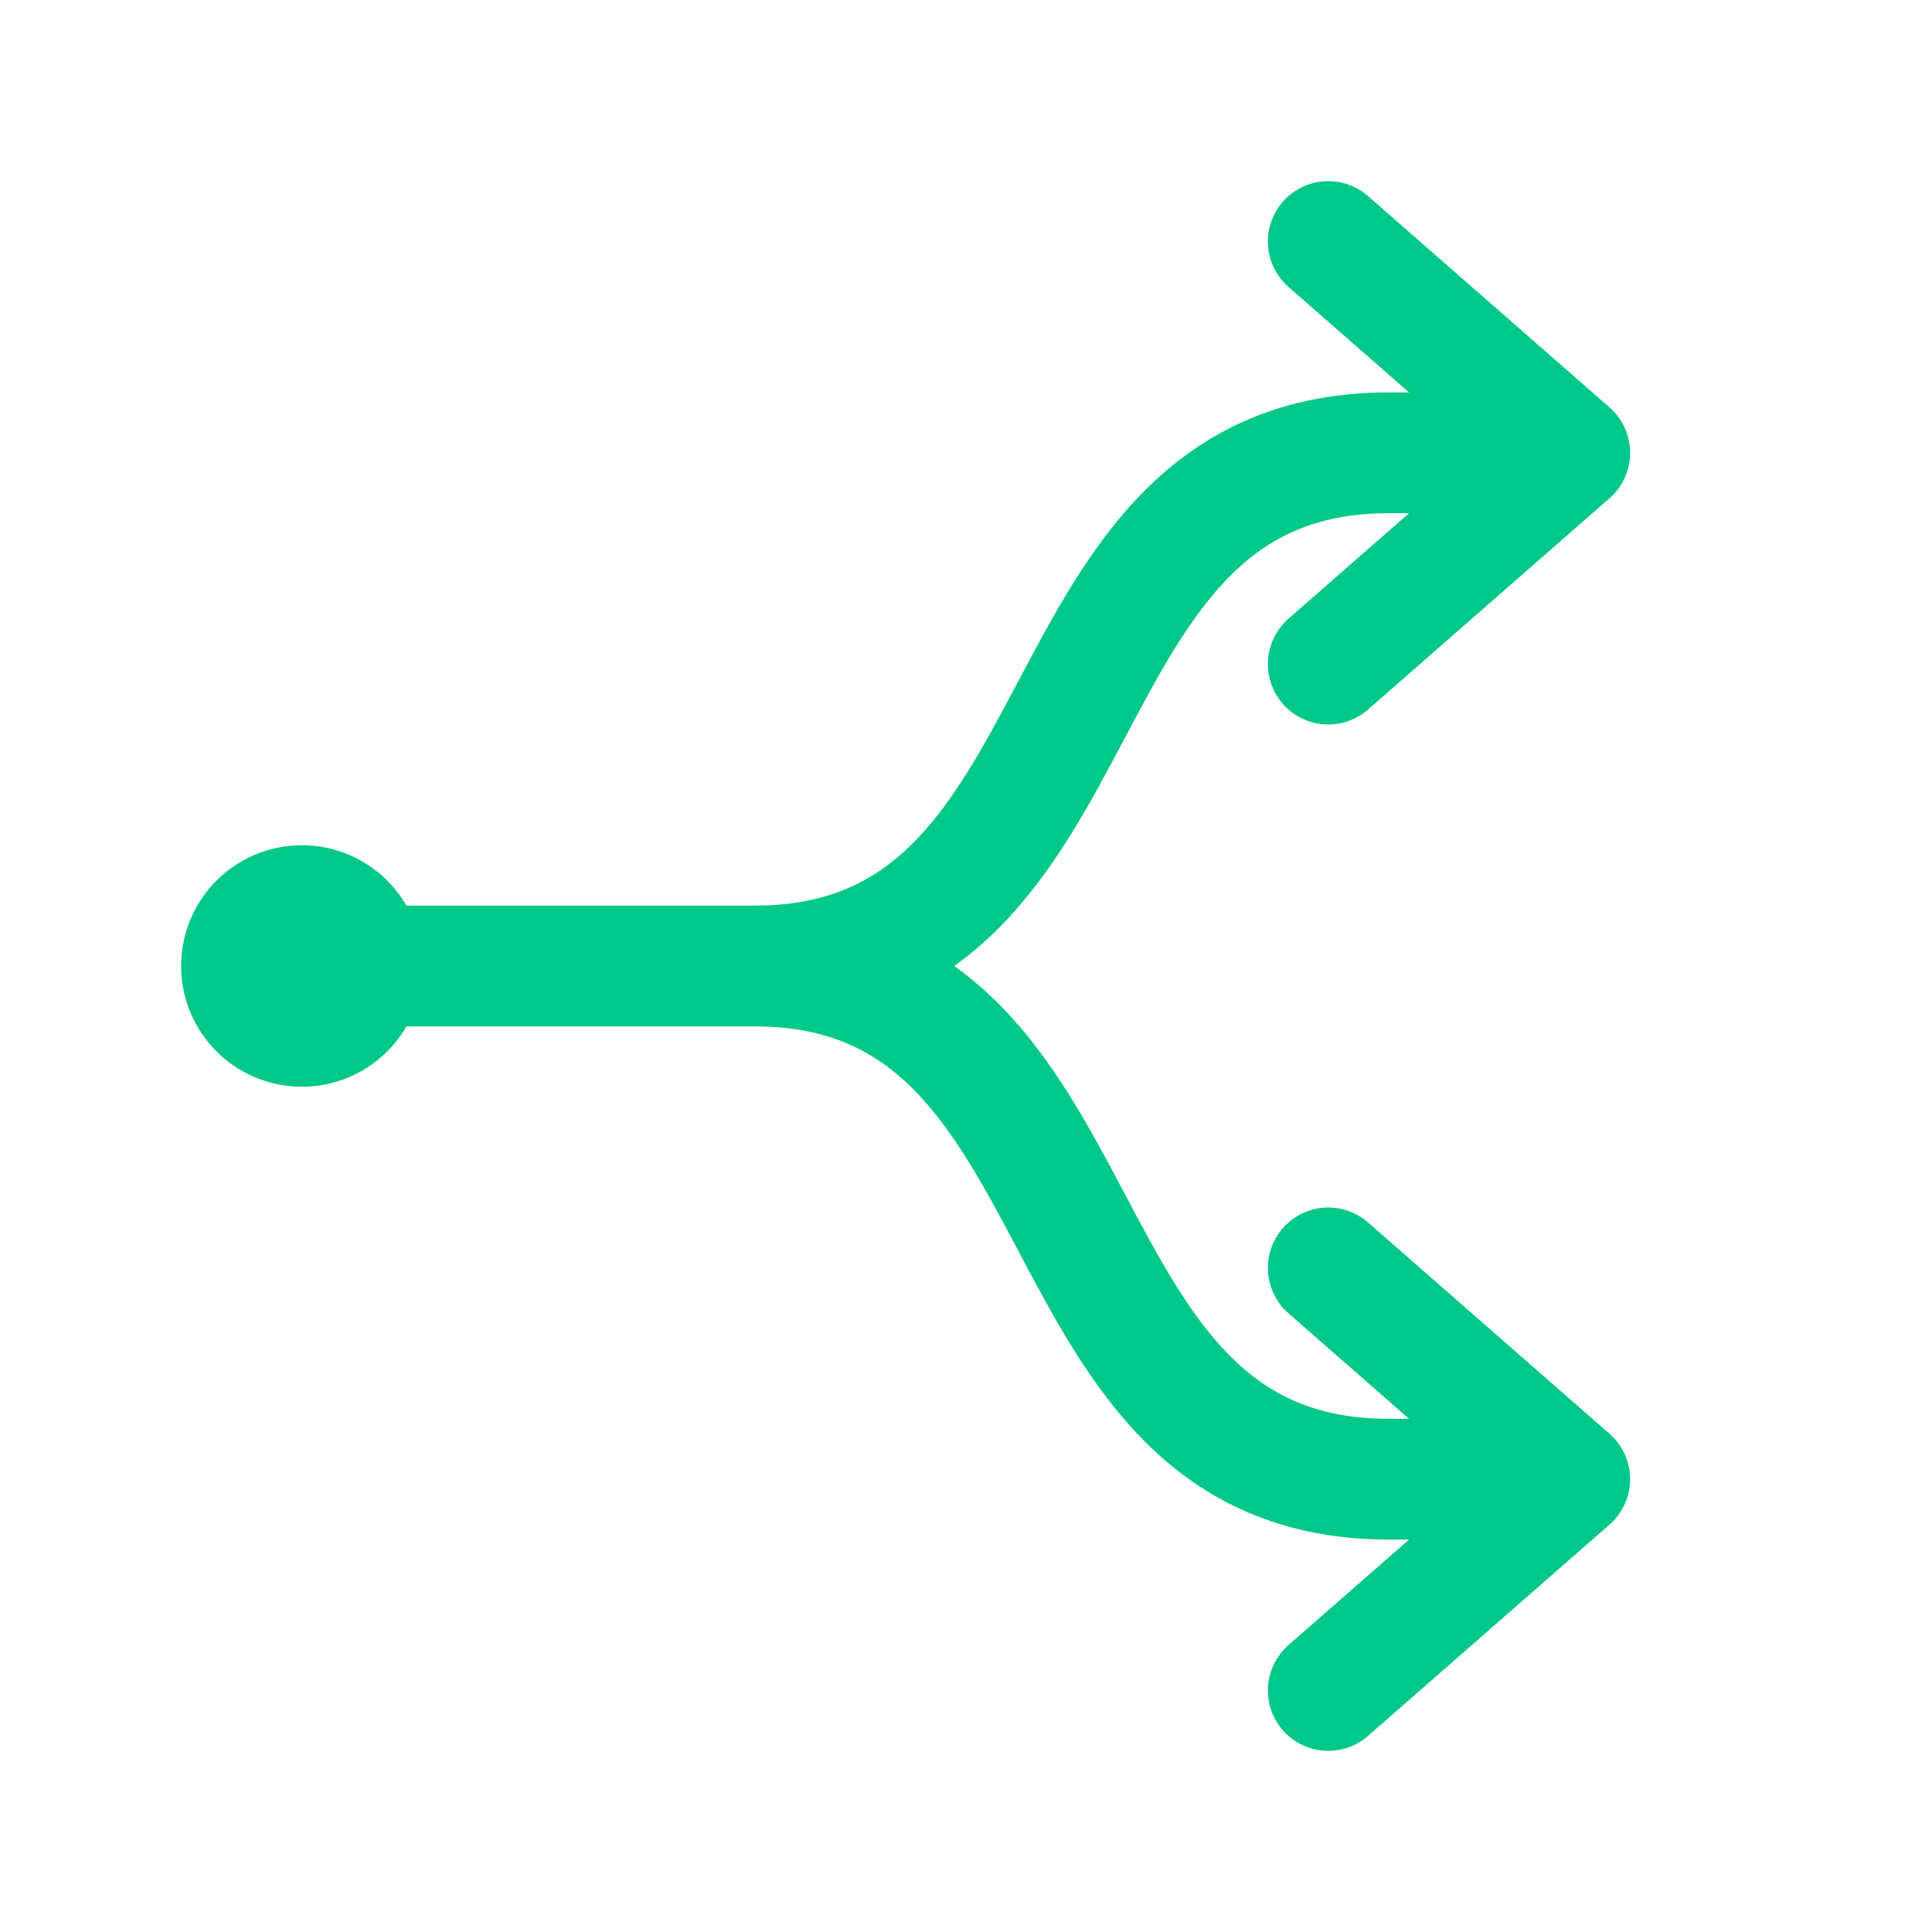
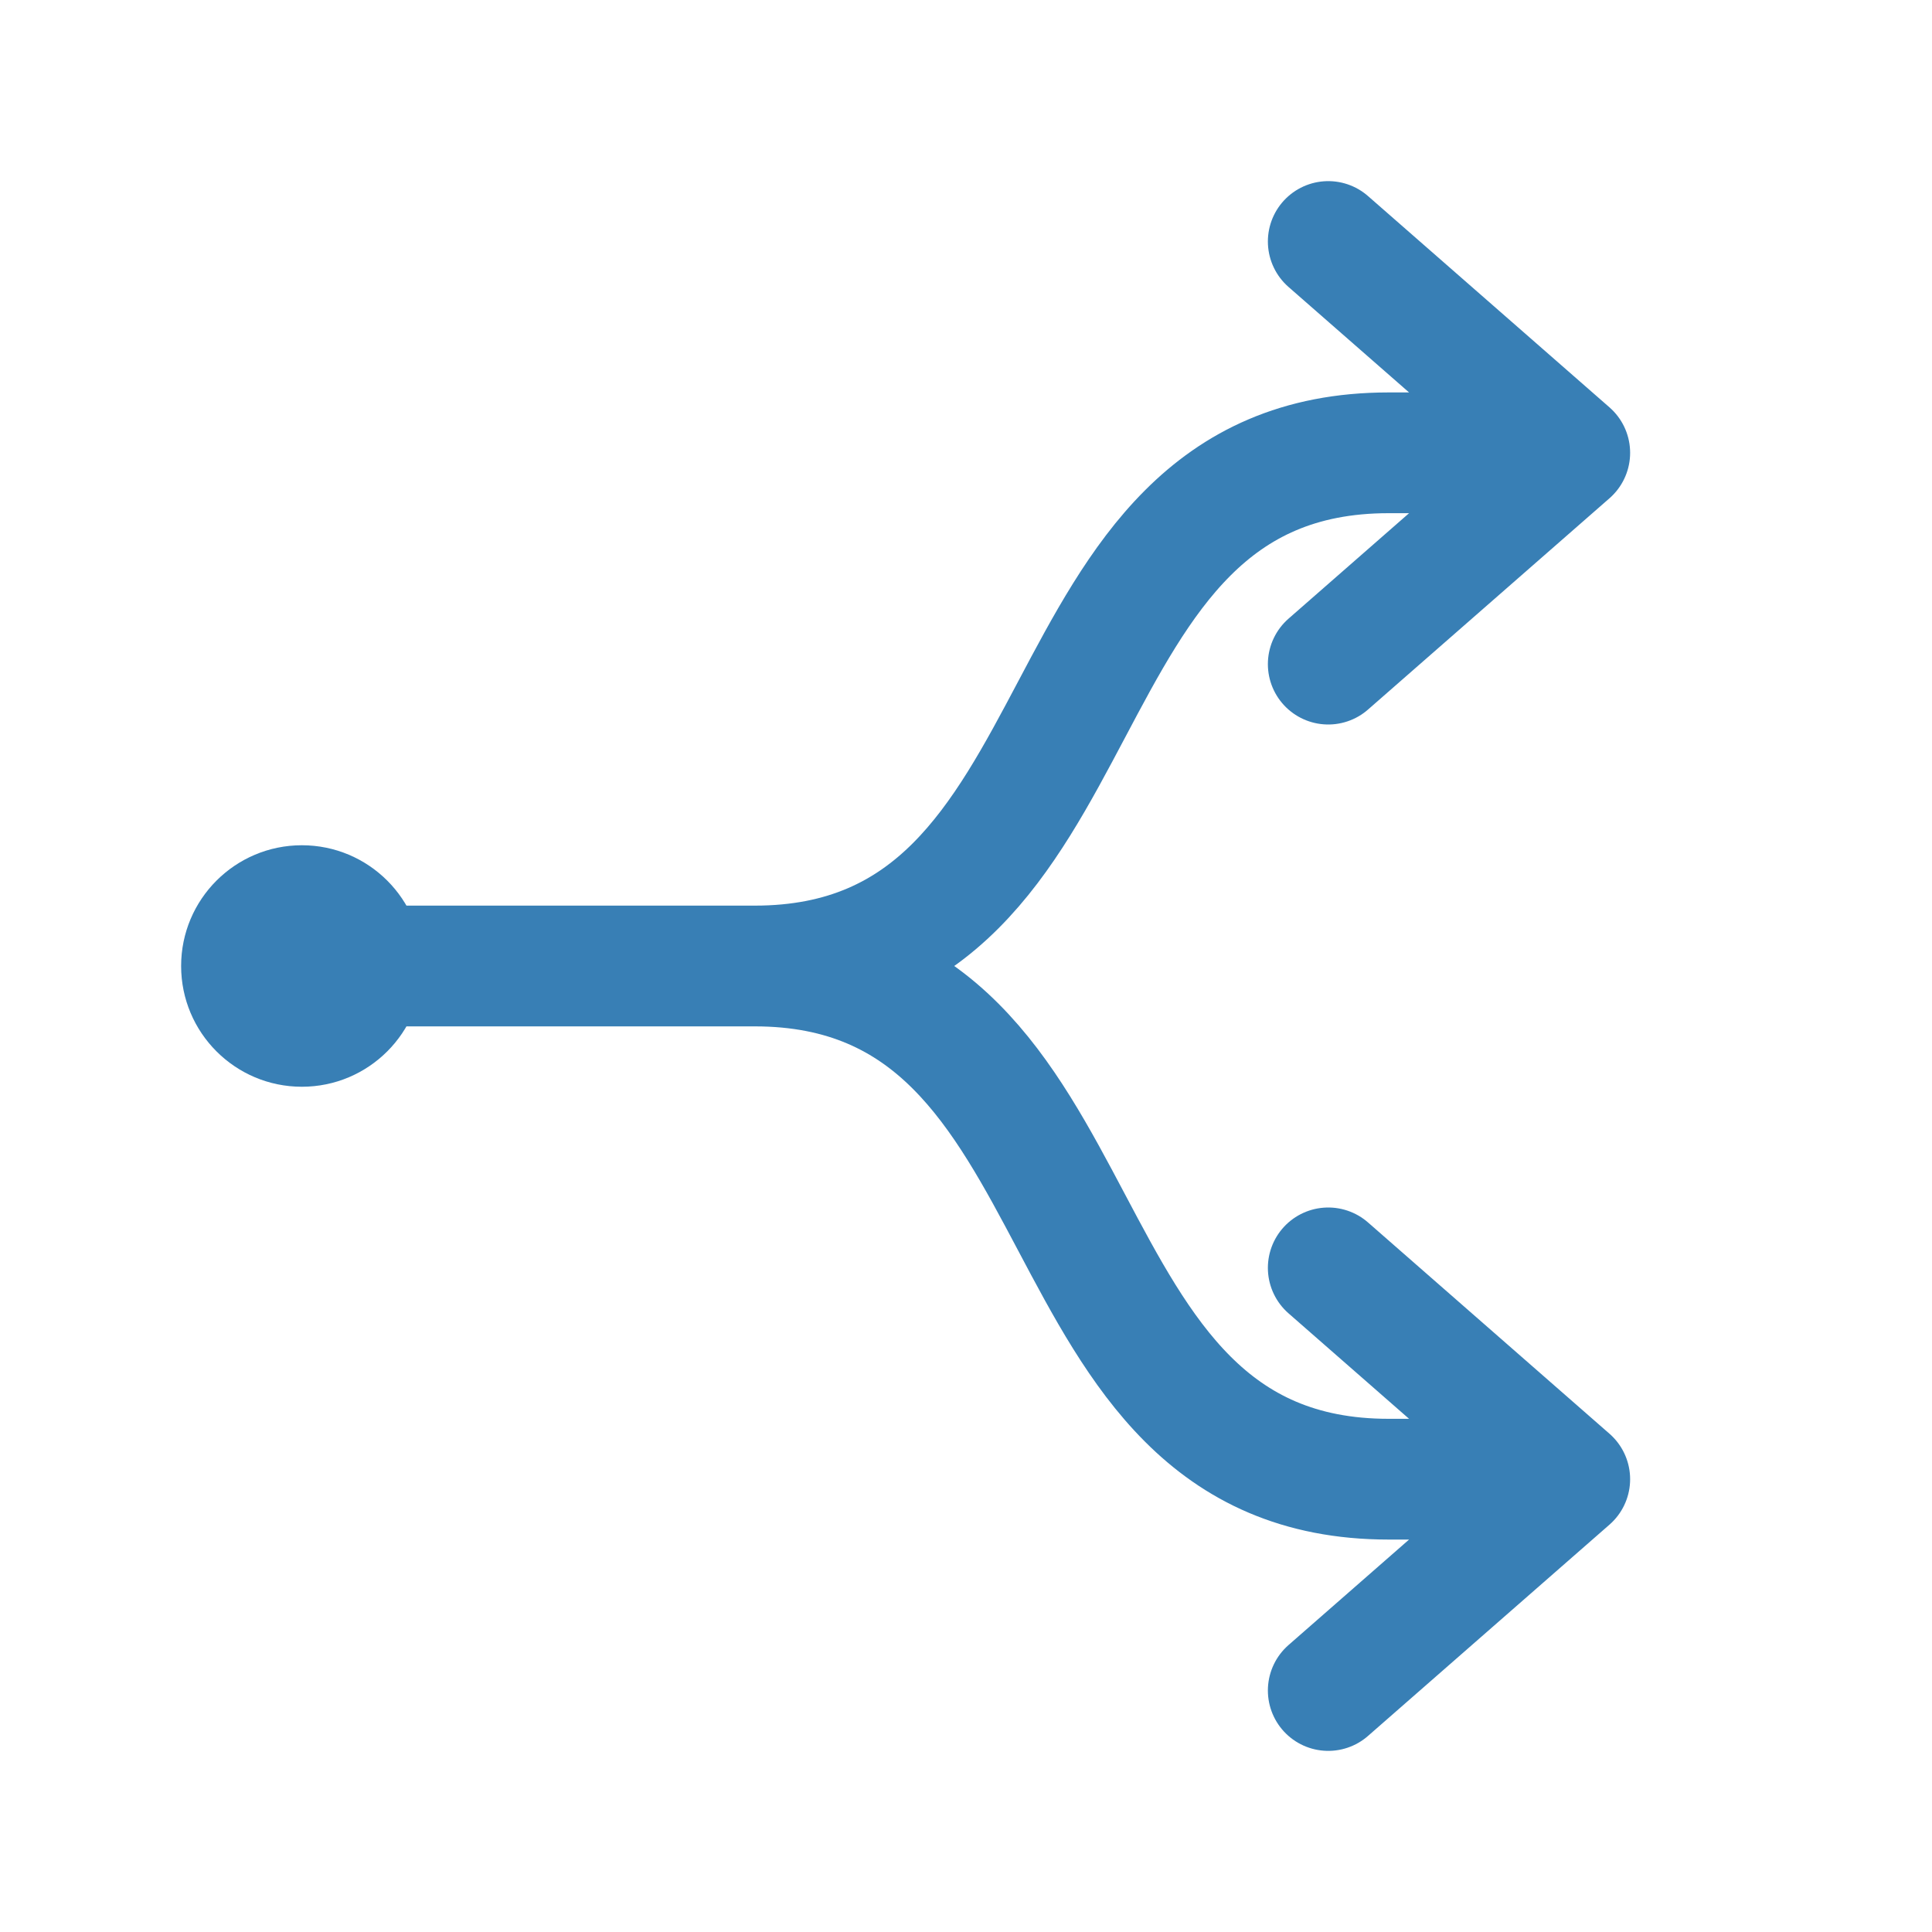
- <svg xmlns="http://www.w3.org/2000/svg" viewBox="0 0 64 64" fill="none" stroke="#00c88a" stroke-width="4" stroke-linecap="round" stroke-linejoin="round">
+ <svg xmlns="http://www.w3.org/2000/svg" viewBox="0 0 64 64" fill="none" stroke="#387fb5" stroke-width="4" stroke-linecap="round" stroke-linejoin="round">
  <path d="M12 32h13c12 0 9-17 21-17h6M44 8l8 7-8 7M25 32c12 0 9 17 21 17h6M44 42l8 7-8 7" />
-   <circle cx="10" cy="32" r="4" fill="#00c88a" stroke="none" />
+   <circle cx="10" cy="32" r="4" fill="#387fb5" stroke="none" />
</svg>
